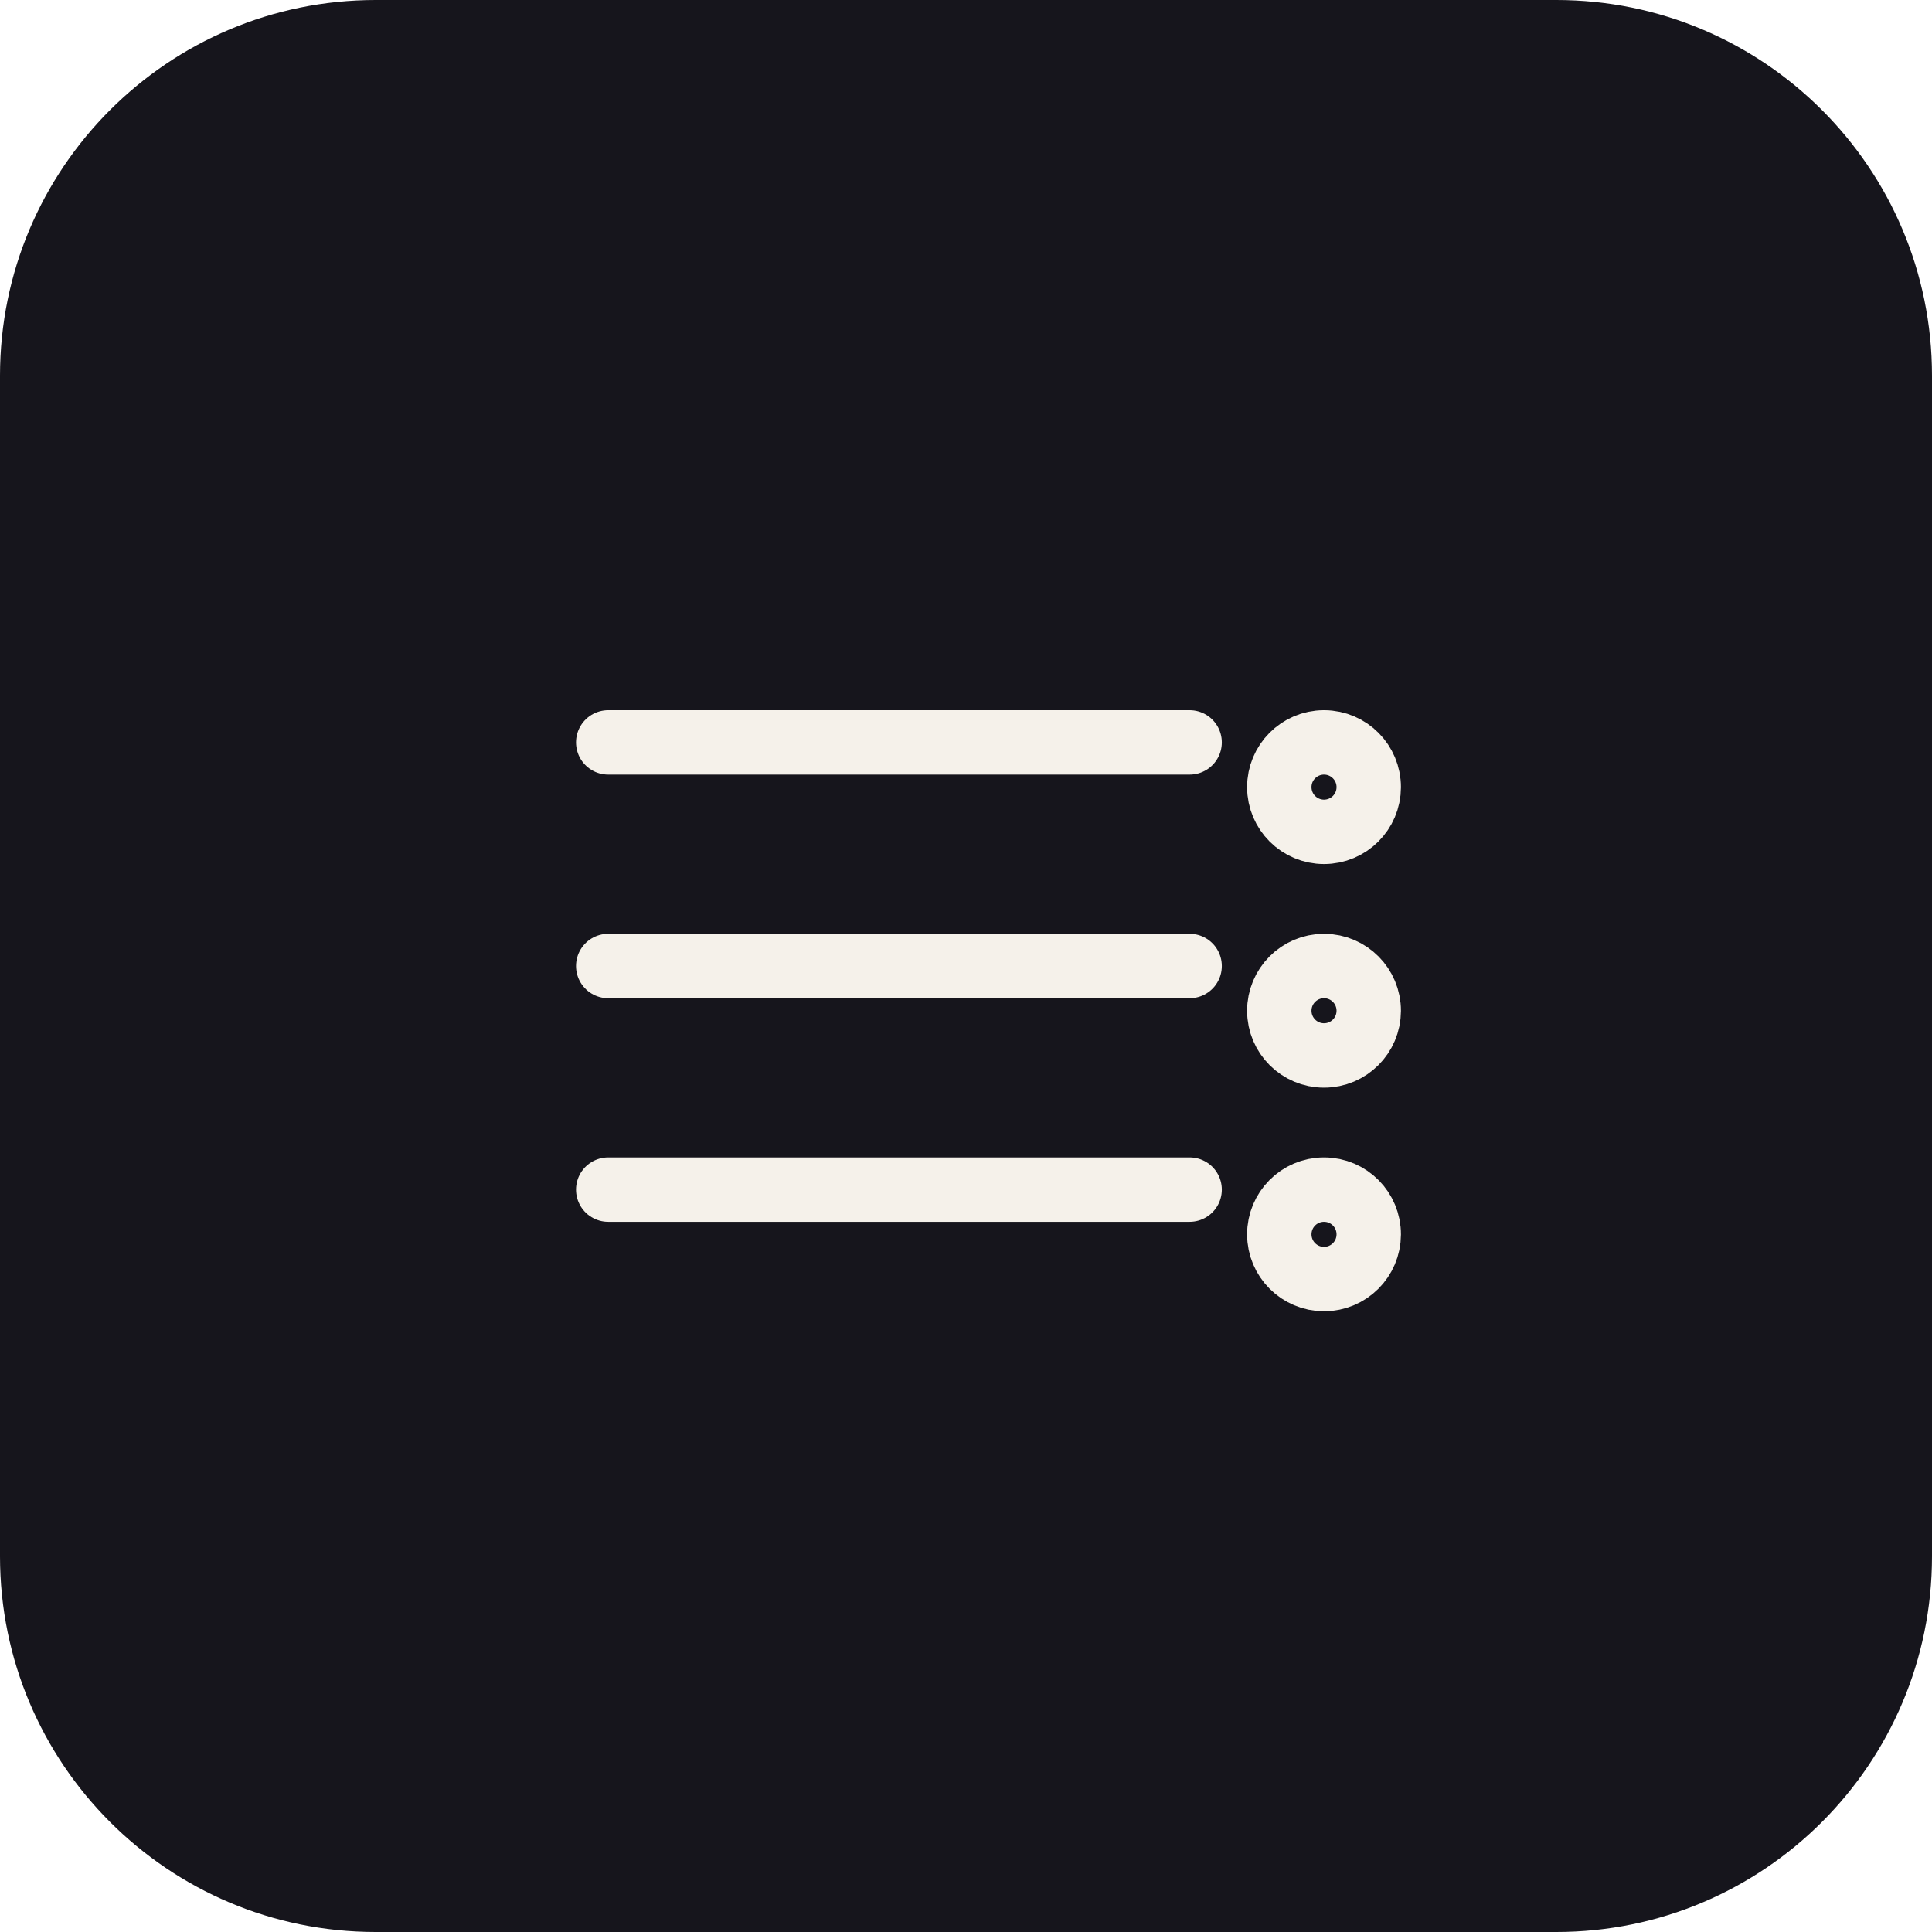
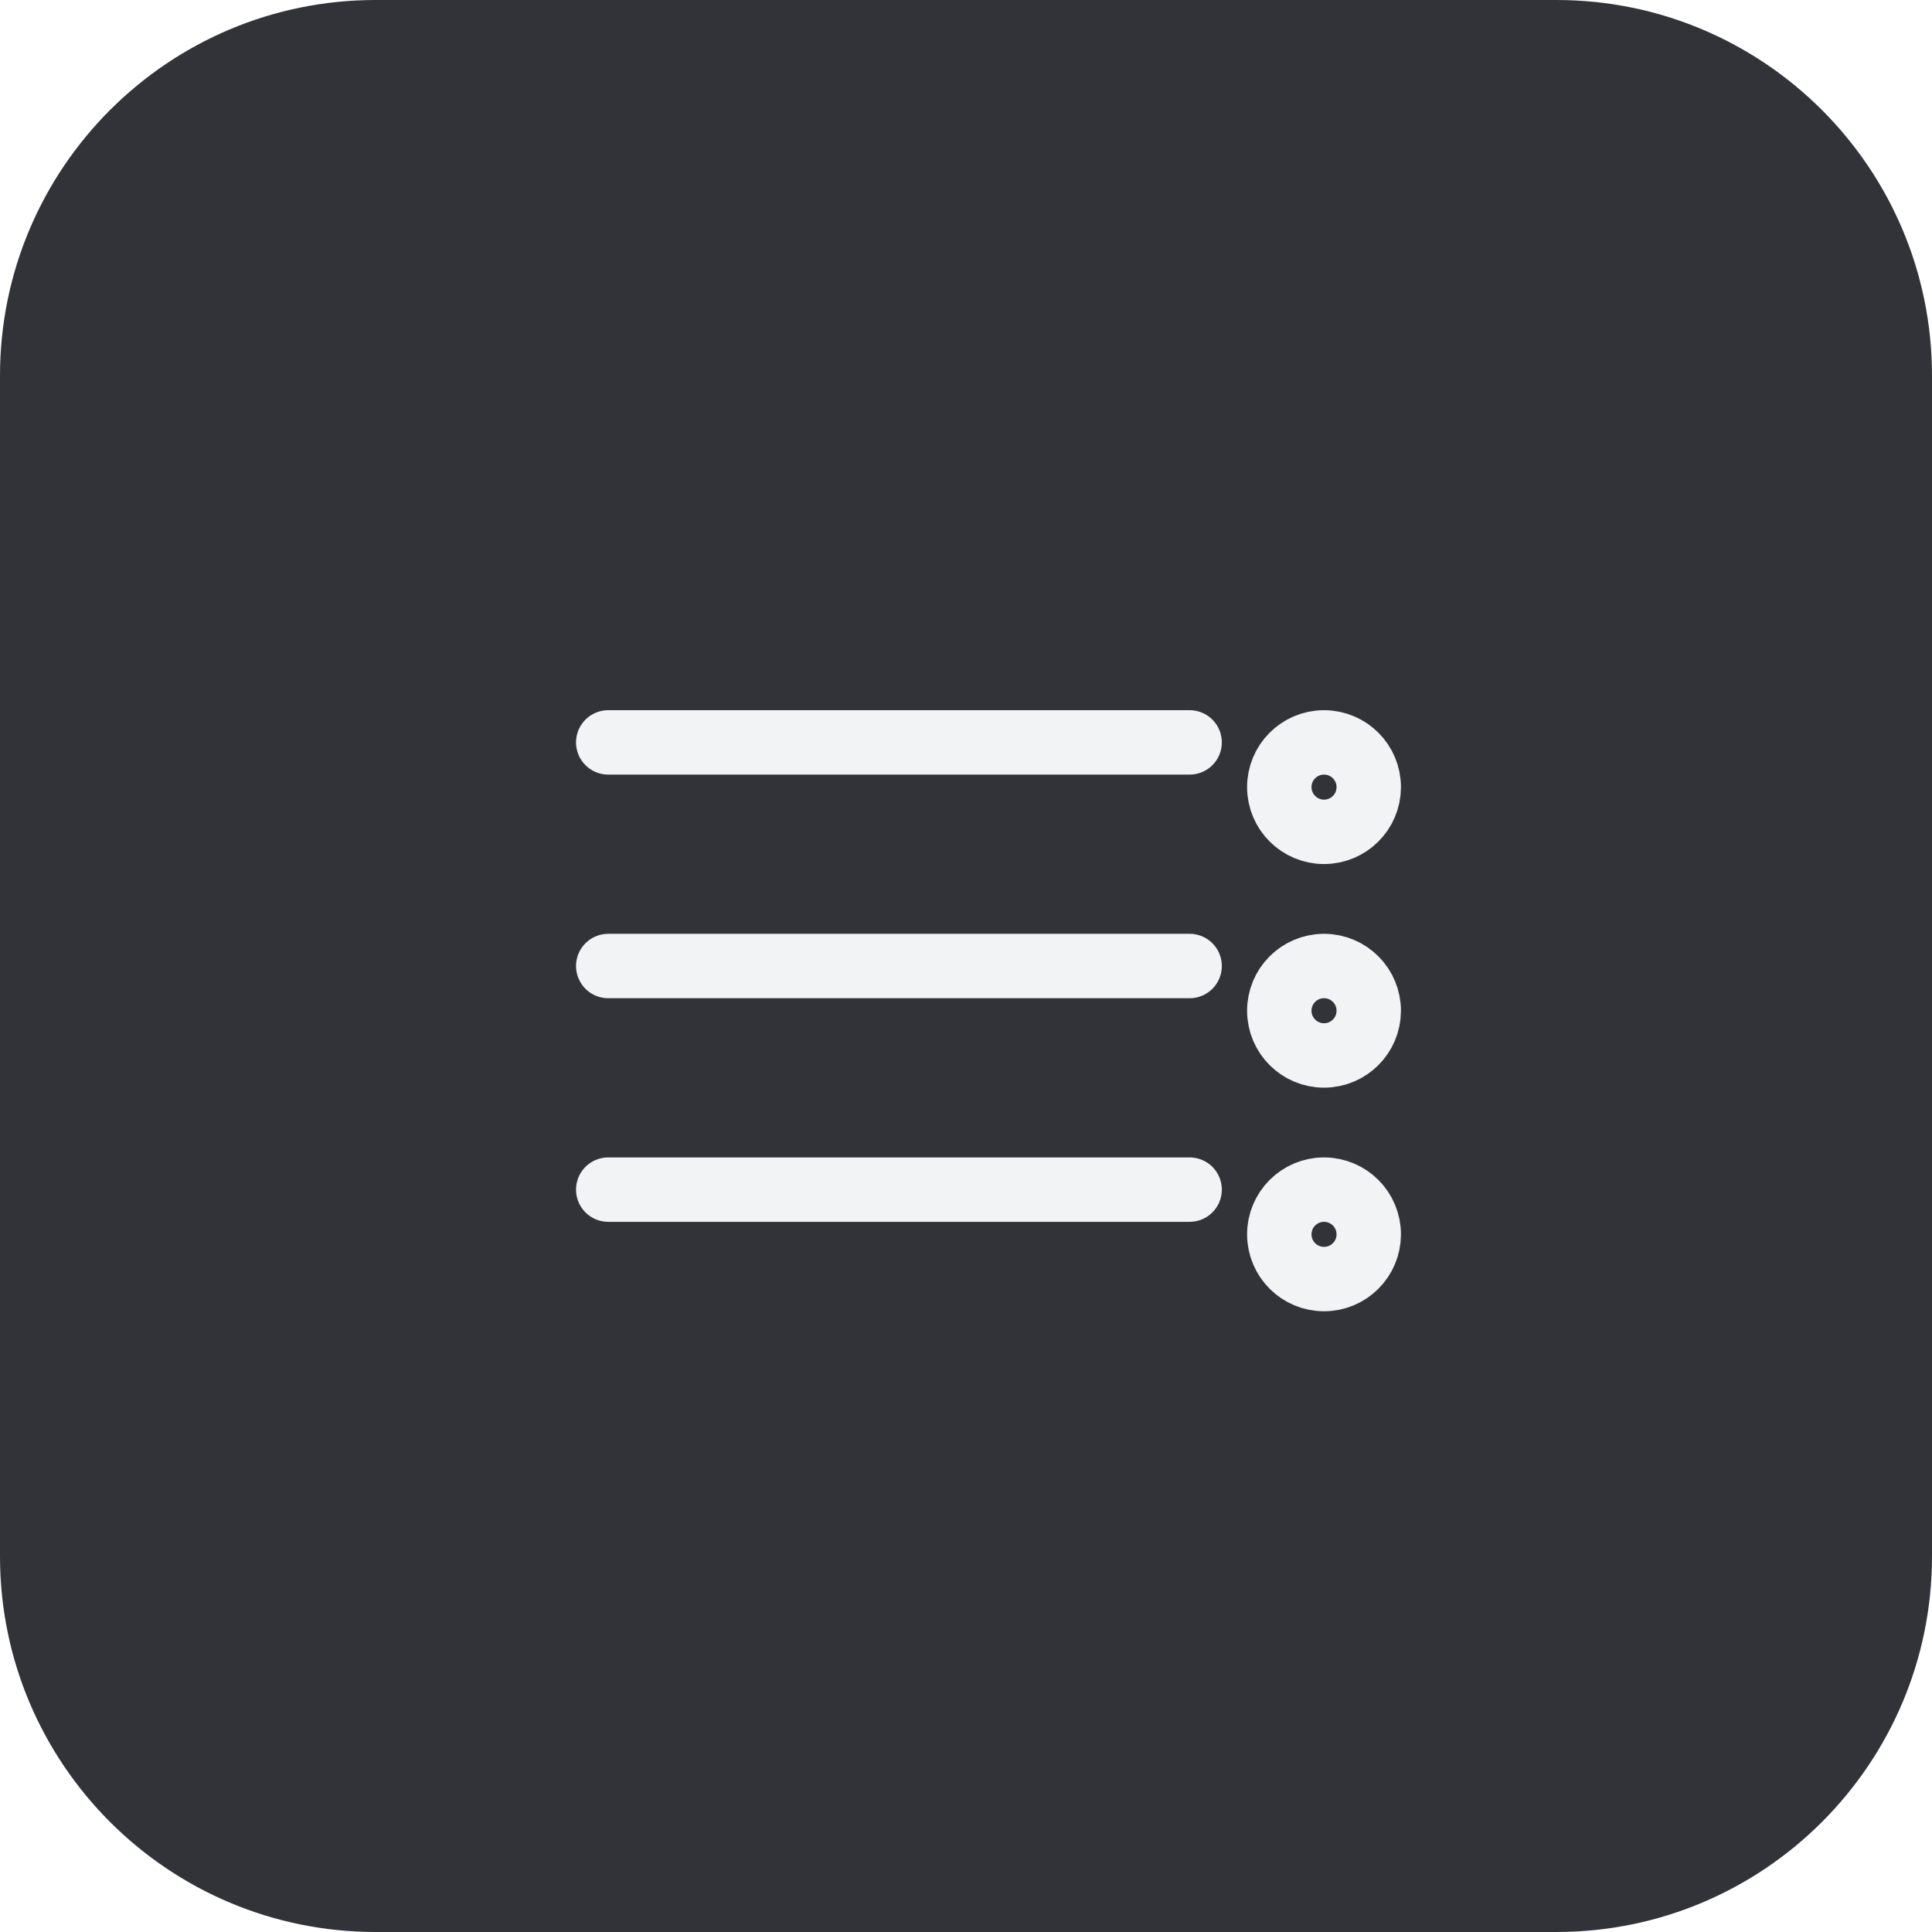
<svg xmlns="http://www.w3.org/2000/svg" width="72" height="72" viewBox="0 0 72 72">
-   <rect width="72" height="72" rx="14" fill="#16151c" />
-   <g transform="translate(16,16) scale(1.6667)" fill="none" stroke="#f5f1ea" stroke-width="1.44" stroke-linecap="round" stroke-linejoin="round">
+   <rect width="72" height="72" rx="14" fill="#313338" />
+   <g transform="translate(16,16) scale(1.6667)" fill="none" stroke="#f2f3f5" stroke-width="1.44" stroke-linecap="round" stroke-linejoin="round">
    <path d="M4 7 h13" />
    <path d="M4 12 h13" />
    <path d="M4 17 h13" />
    <path d="M20 7 m0 0 a1 1 0 1 0 0.01 0" />
    <path d="M20 12 m0 0 a1 1 0 1 0 0.01 0" />
    <path d="M20 17 m0 0 a1 1 0 1 0 0.01 0" />
  </g>
</svg>
